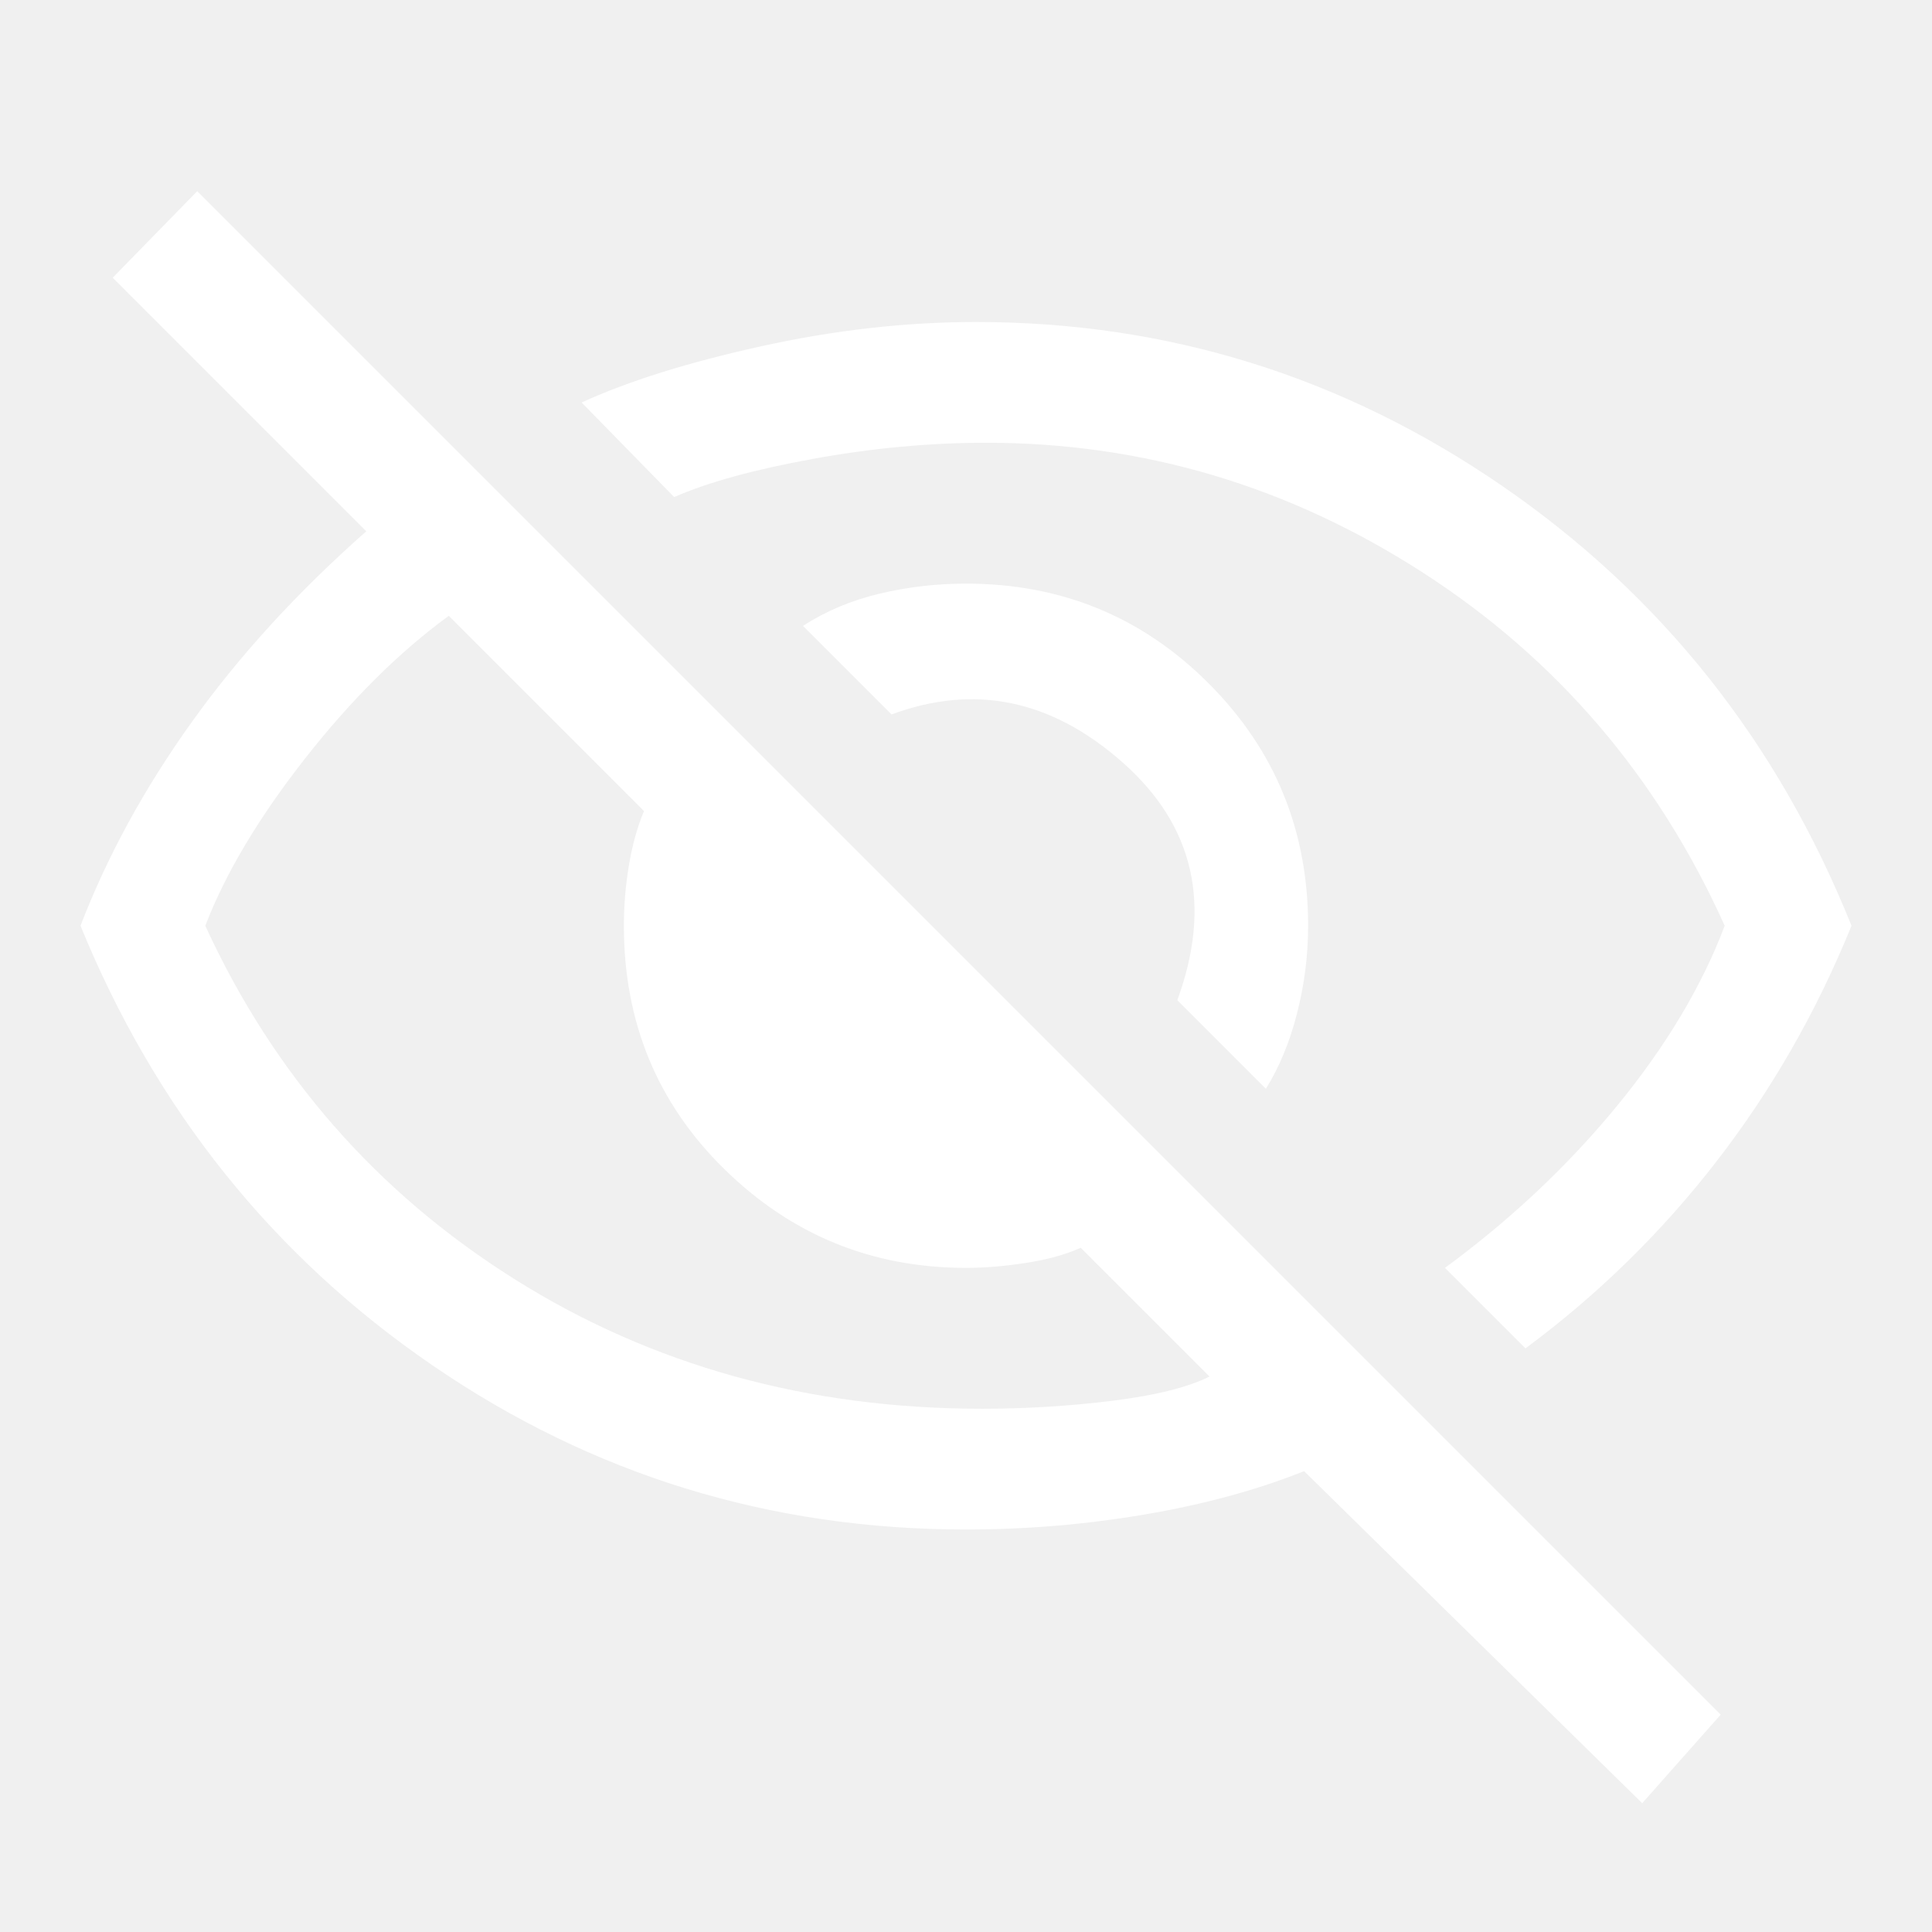
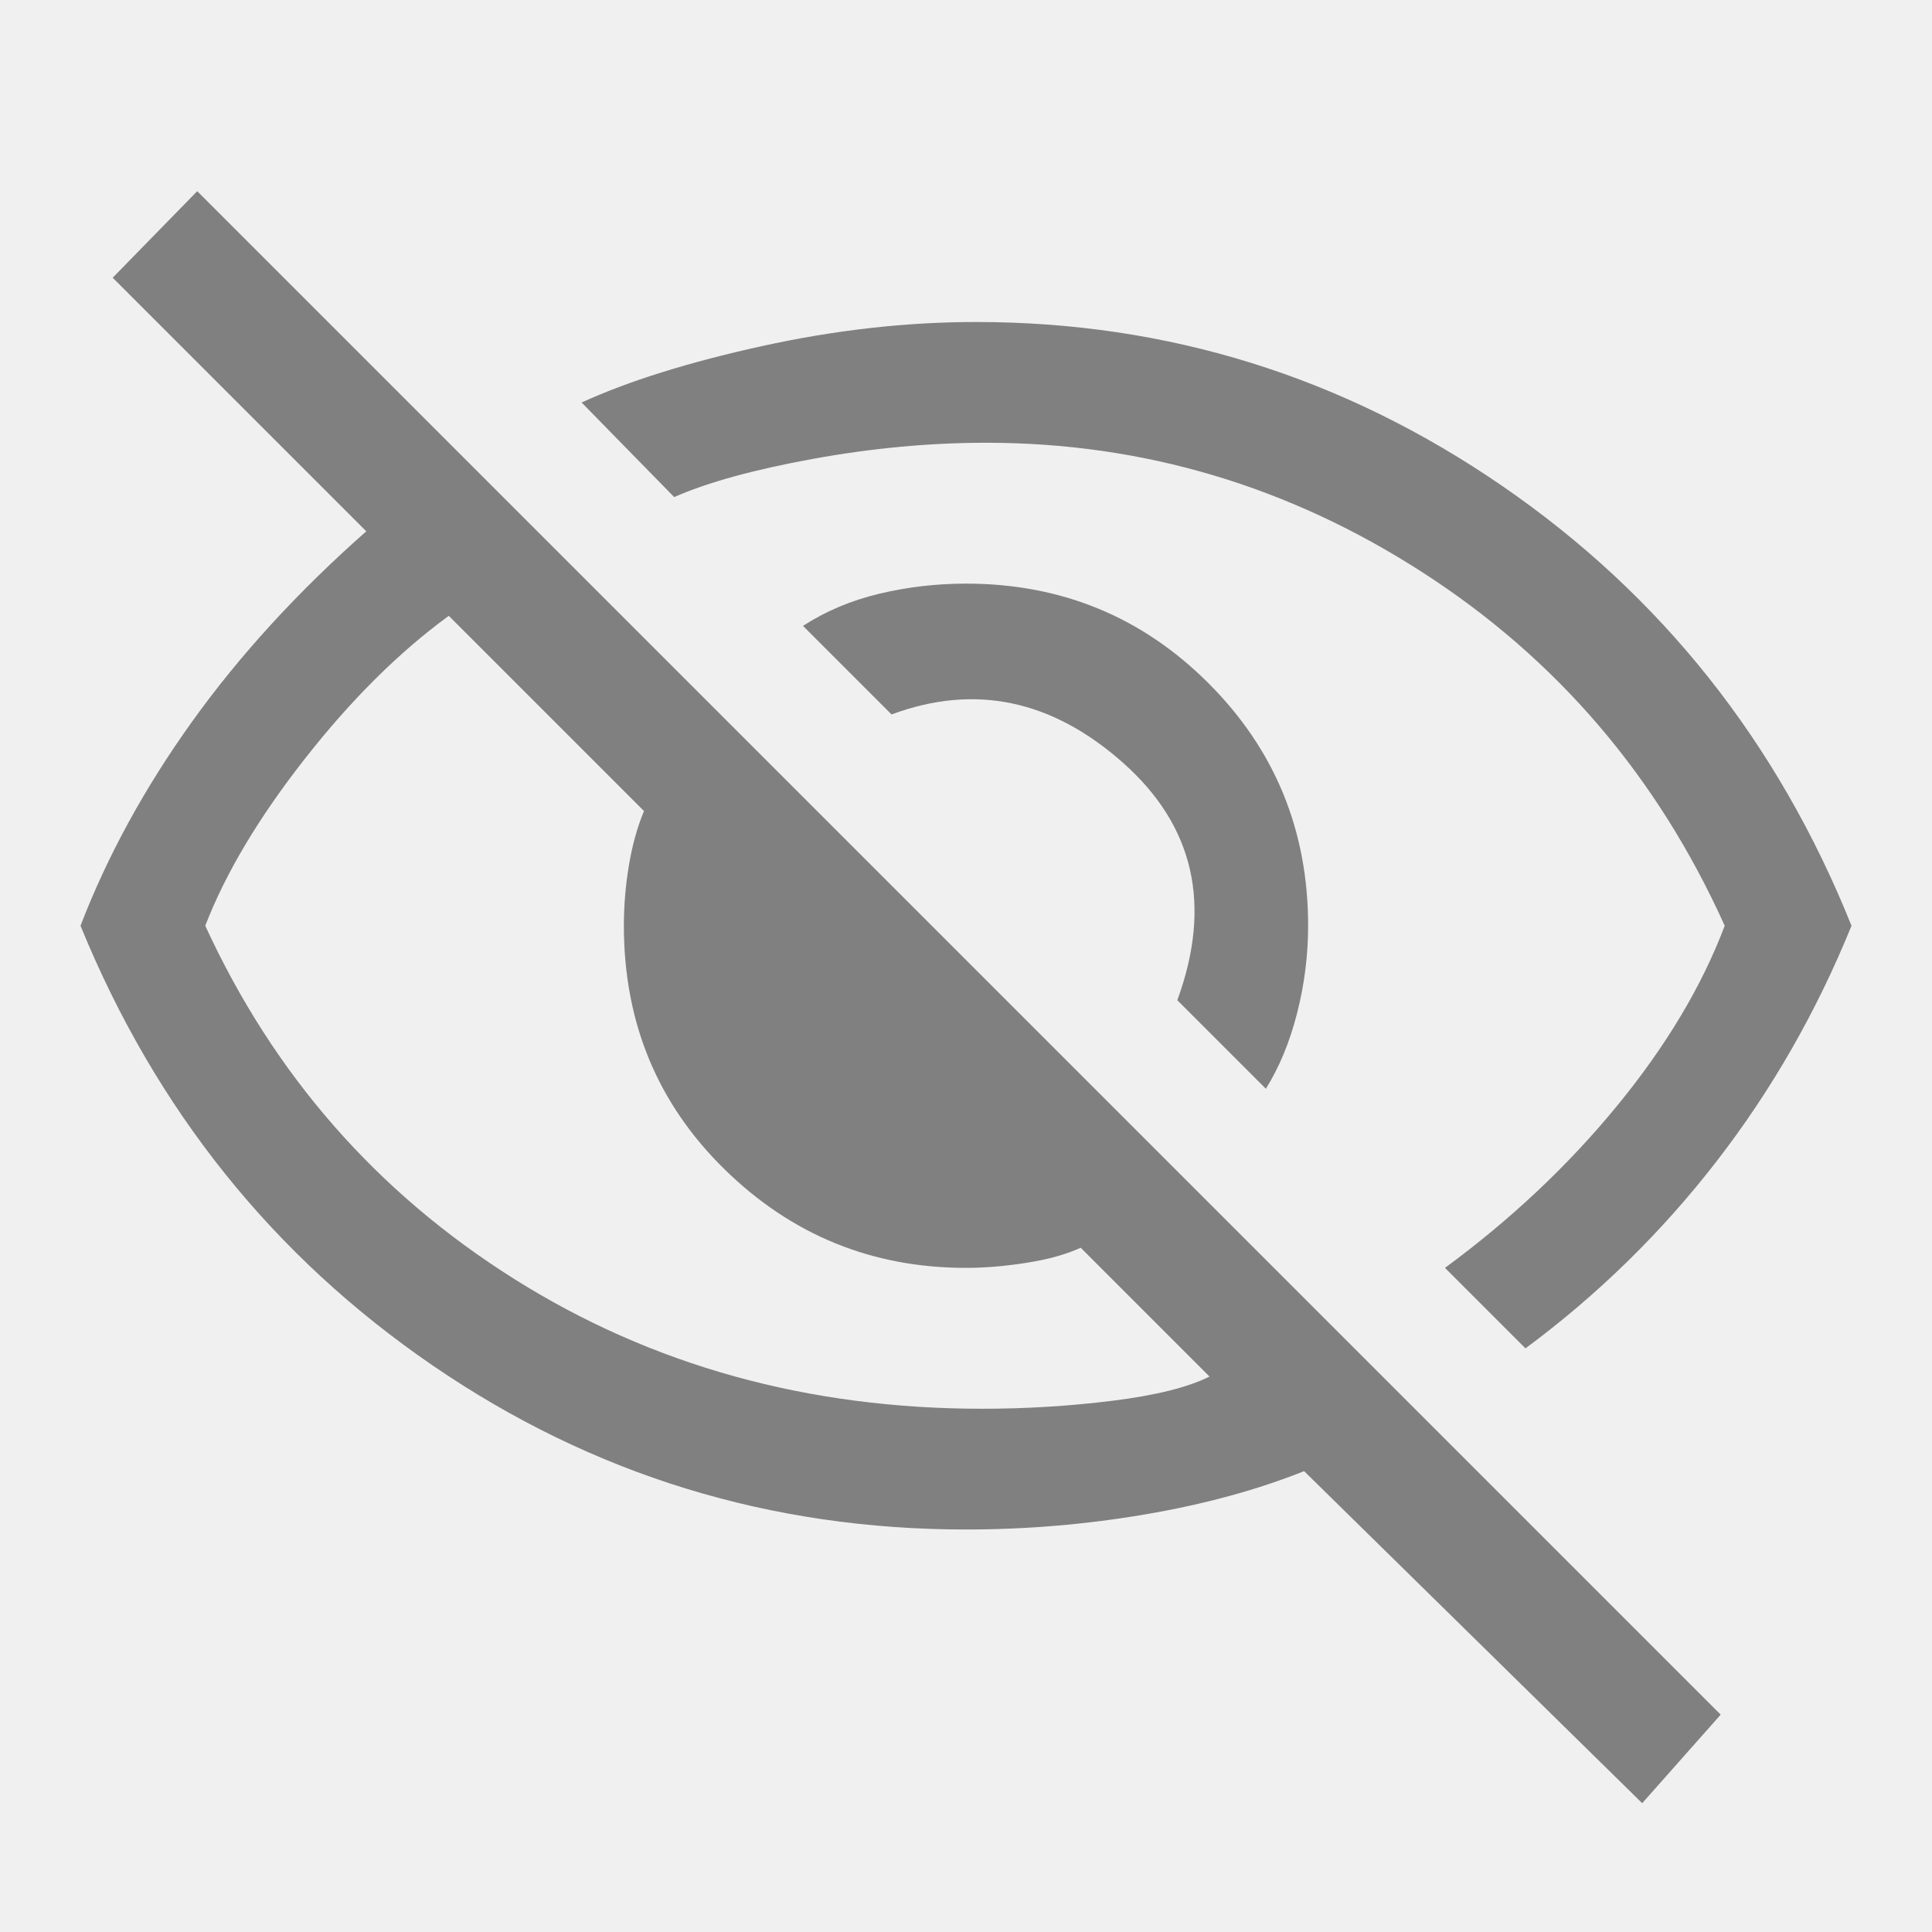
- <svg xmlns="http://www.w3.org/2000/svg" fill="white" height="48" width="48">
+ <svg xmlns="http://www.w3.org/2000/svg" fill="grey" height="48" width="48">
  <path d="M31.45 27.05 29.25 24.85Q30.55 21.3 27.9 18.95Q25.25 16.6 22.15 17.75L19.95 15.55Q20.8 15 21.85 14.75Q22.9 14.5 24 14.5Q27.55 14.5 30.025 16.975Q32.5 19.45 32.5 23Q32.5 24.1 32.225 25.175Q31.95 26.25 31.45 27.05ZM37.9 33.5 35.9 31.5Q38.35 29.7 40.175 27.475Q42 25.25 42.85 23Q40.35 17.45 35.35 14.225Q30.35 11 24.5 11Q22.4 11 20.2 11.4Q18 11.8 16.75 12.35L14.45 10Q16.2 9.2 18.925 8.6Q21.65 8 24.25 8Q31.4 8 37.325 12.075Q43.25 16.15 46 23Q44.7 26.2 42.65 28.85Q40.6 31.5 37.9 33.5ZM40.8 44.8 32.4 36.55Q30.65 37.25 28.45 37.625Q26.25 38 24 38Q16.7 38 10.75 33.925Q4.8 29.85 2 23Q3 20.4 4.775 17.925Q6.55 15.45 9.1 13.2L2.8 6.9L4.9 4.75L42.75 42.6ZM11.15 15.3Q9.3 16.65 7.575 18.85Q5.85 21.05 5.1 23Q7.65 28.55 12.775 31.775Q17.9 35 24.4 35Q26.05 35 27.65 34.8Q29.25 34.6 30.05 34.2L26.85 31Q26.3 31.25 25.5 31.375Q24.7 31.5 24 31.5Q20.5 31.5 18 29.05Q15.5 26.6 15.5 23Q15.5 22.25 15.625 21.5Q15.75 20.75 16 20.15ZM26.4 22.4Q26.4 22.4 26.4 22.4Q26.4 22.4 26.4 22.4Q26.4 22.4 26.4 22.4Q26.4 22.4 26.4 22.4Q26.4 22.4 26.4 22.4Q26.4 22.4 26.4 22.4ZM20.6 25.3Q20.6 25.3 20.6 25.3Q20.6 25.3 20.6 25.3Q20.6 25.3 20.6 25.3Q20.6 25.3 20.6 25.3Q20.6 25.3 20.6 25.3Q20.6 25.3 20.6 25.3Z" />
</svg>
